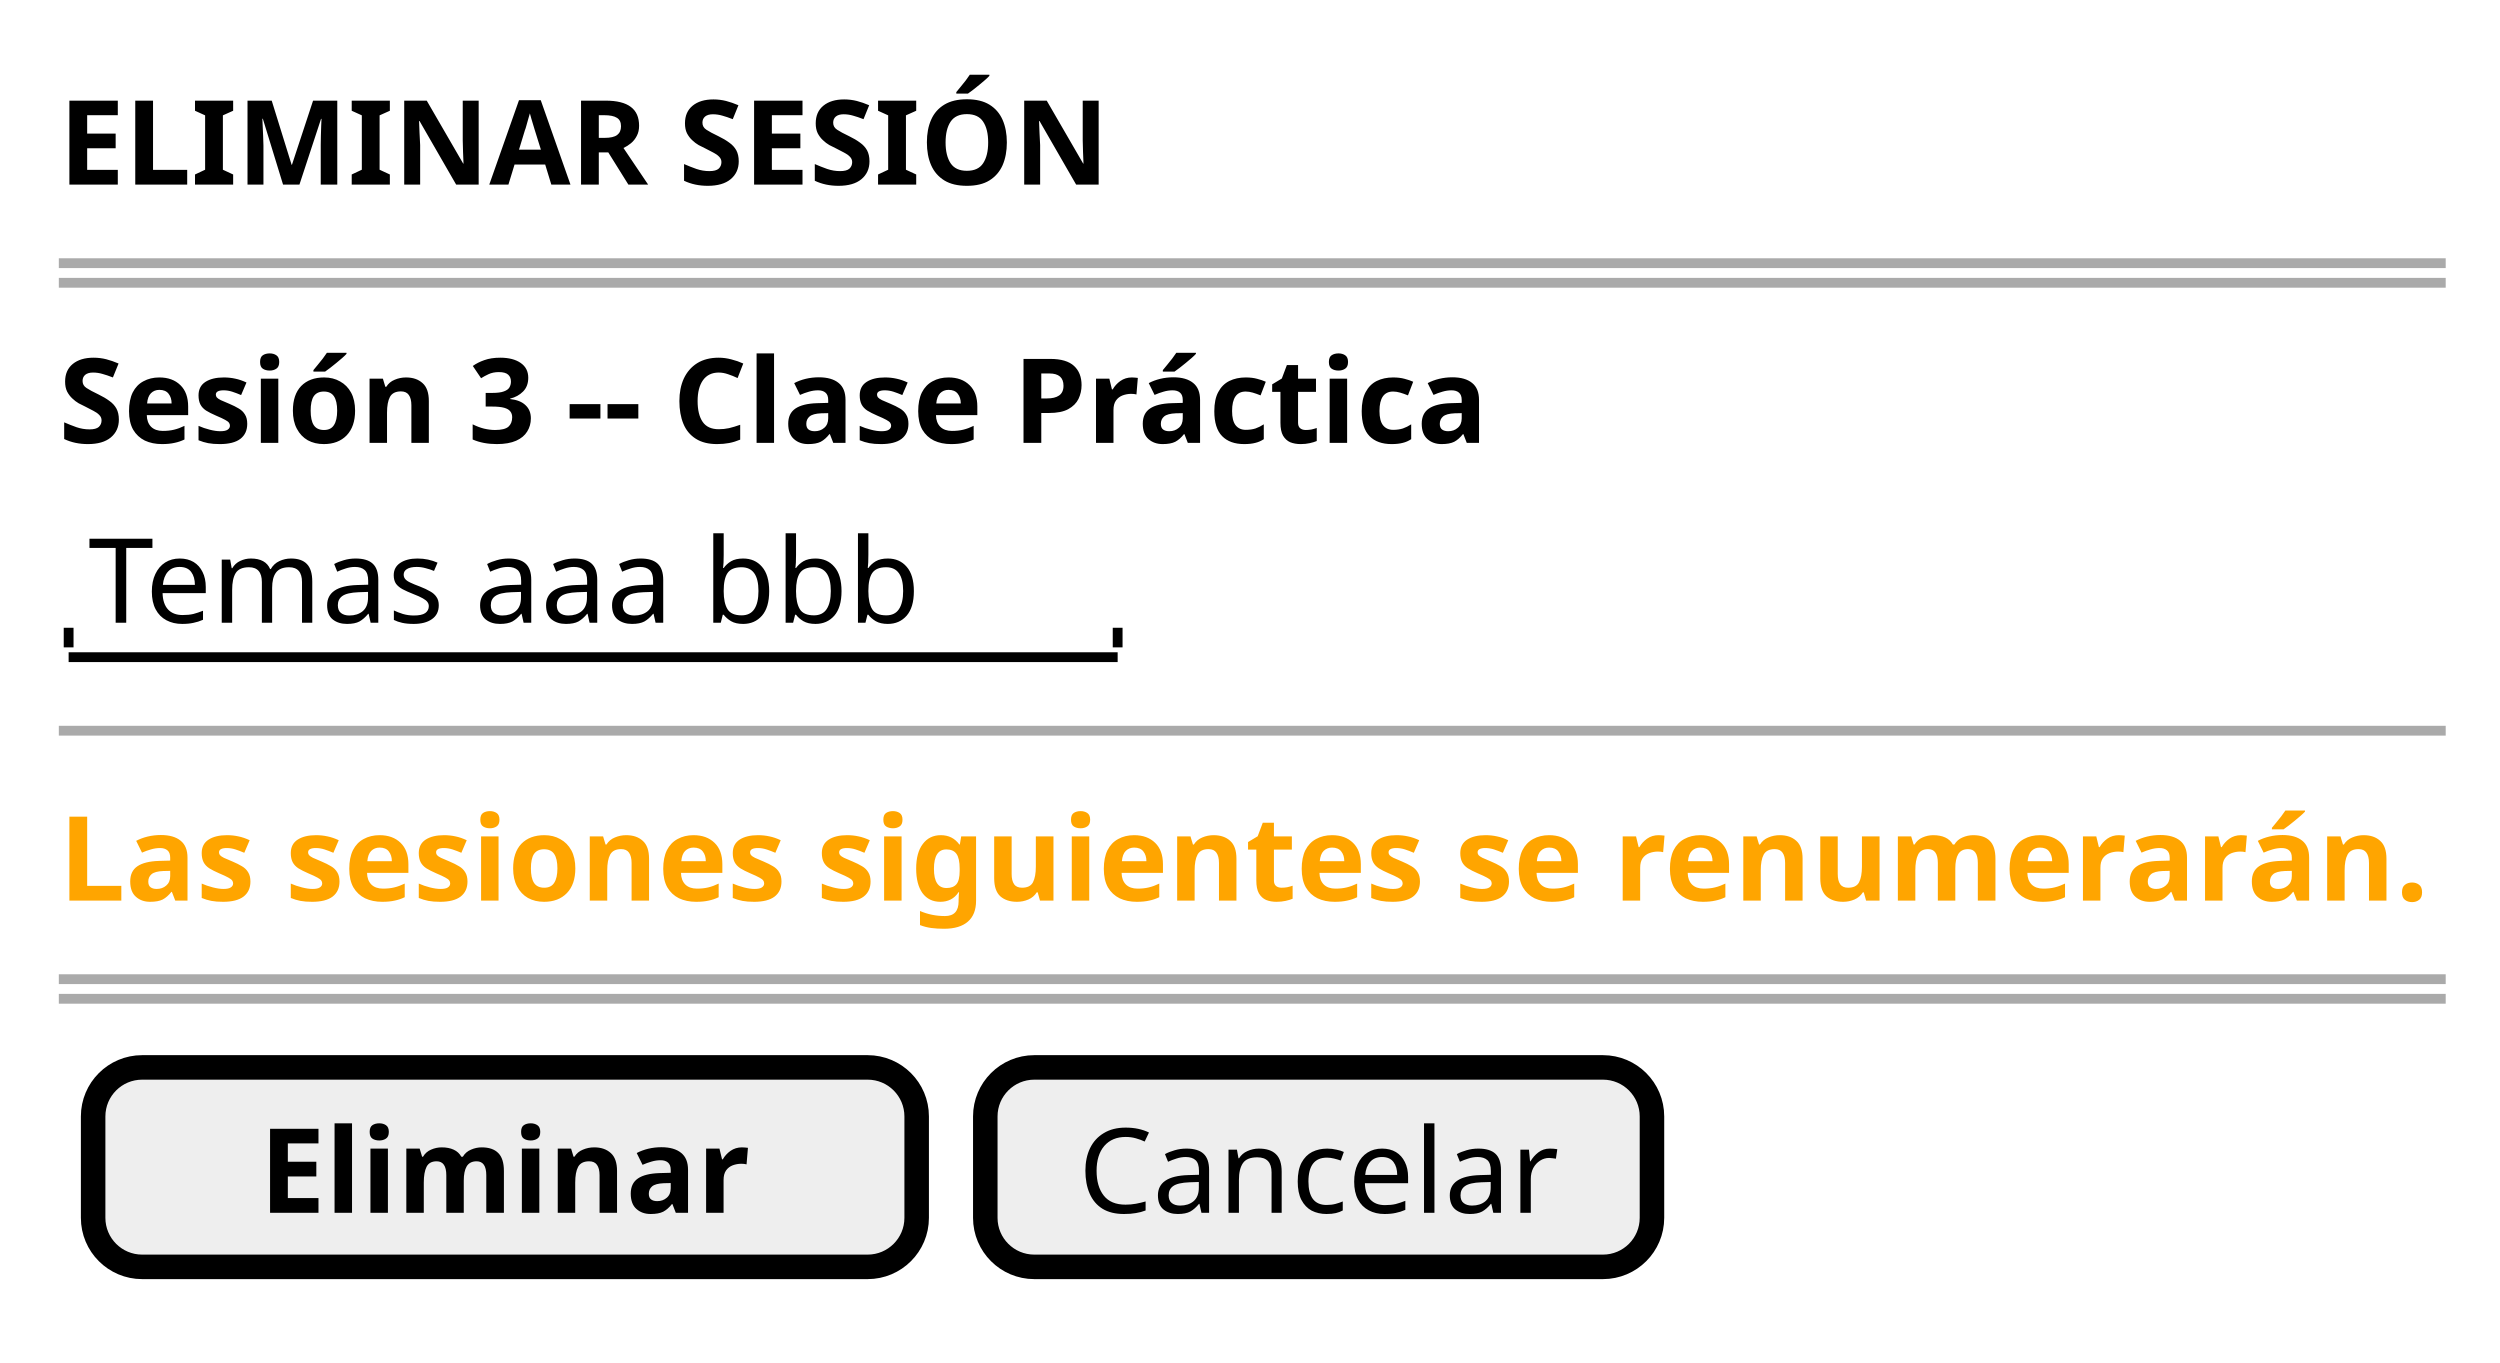
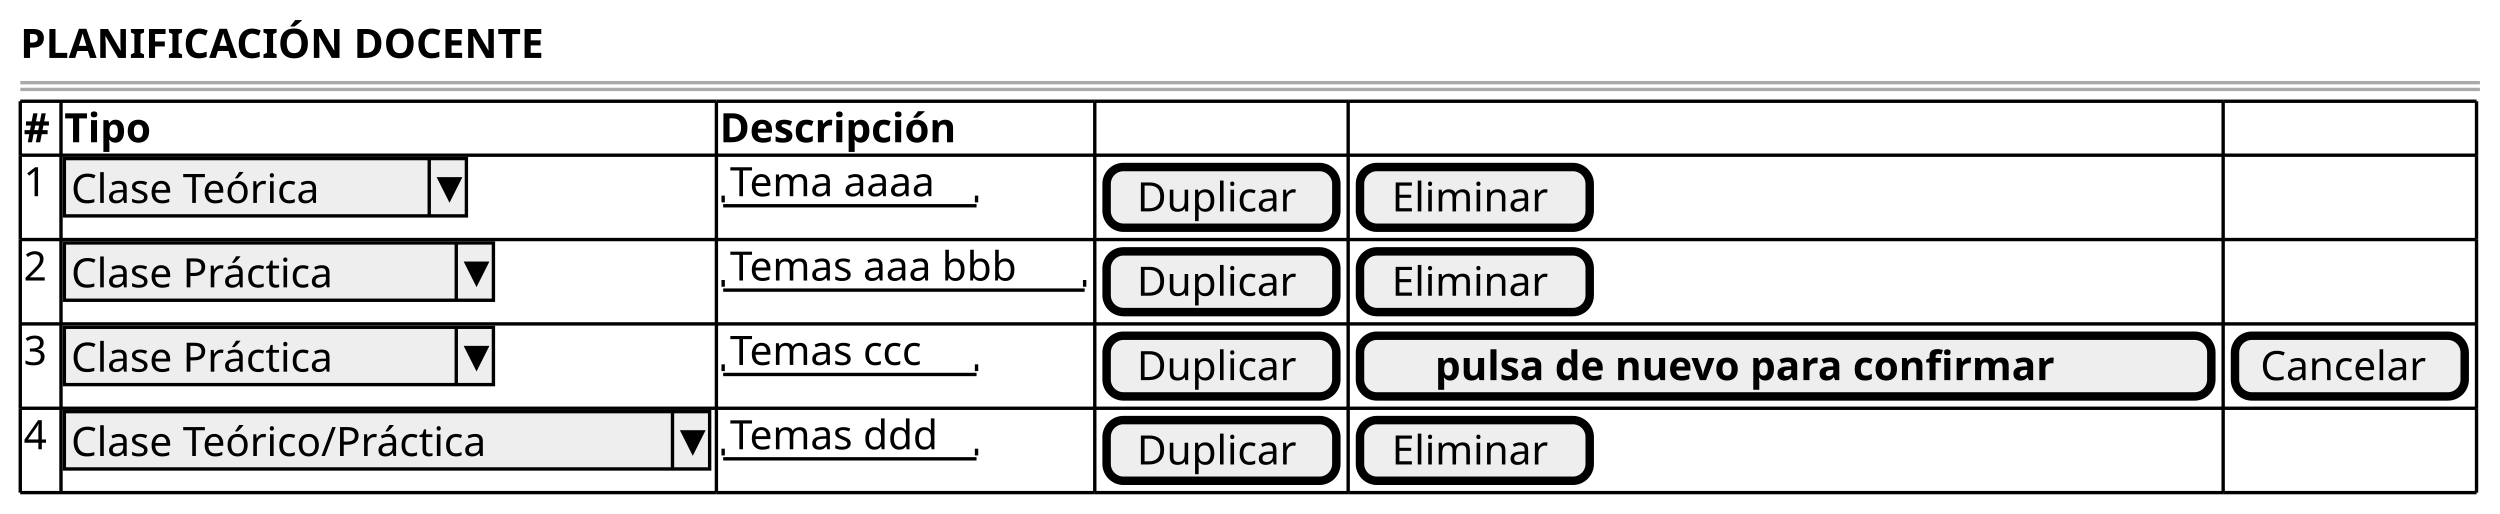
- <svg xmlns="http://www.w3.org/2000/svg" version="1.1" data-diagram-type="SALT" style="width:255px;height:139px;background:#FFFFFF;" width="255px" height="139px" viewBox="0 0 255 139" zoomAndPan="magnify" preserveAspectRatio="none" contentStyleType="text/css">
+ <svg xmlns="http://www.w3.org/2000/svg" version="1.1" data-diagram-type="SALT" style="width:740px;height:152px;background:#FFFFFF;" width="740px" height="152px" viewBox="0 0 740 152" zoomAndPan="magnify" preserveAspectRatio="none" contentStyleType="text/css">
  <defs />
  <g font-family="sans-serif" lengthAdjust="spacing">
-     <text x="6" y="18.828" fill="#000" font-size="12" textLength="107.149" font-weight="700">ELIMINAR SESIÓN</text>
-     <line x1="6" y1="26.844" x2="249.462" y2="26.844" style="stroke:#AAA;stroke-width:1;" />
-     <line x1="6" y1="28.844" x2="249.462" y2="28.844" style="stroke:#AAA;stroke-width:1;" />
-     <text x="6" y="45.172" fill="#000" font-size="12" textLength="146.005" font-weight="700">Sesión 3 -- Clase Práctica</text>
-     <text x="9" y="63.516" fill="#000" font-size="12" textLength="85.717">Temas aaa bbb</text>
-     <line x1="7" y1="67.032" x2="114" y2="67.032" style="stroke:#000;stroke-width:1;" />
-     <line x1="7" y1="64.032" x2="7" y2="66.032" style="stroke:#000;stroke-width:1;" />
-     <line x1="114" y1="64.032" x2="114" y2="66.032" style="stroke:#000;stroke-width:1;" />
-     <line x1="6" y1="74.532" x2="249.462" y2="74.532" style="stroke:#AAA;stroke-width:1;" />
-     <text x="6" y="91.86" fill="#FFA500" font-size="12" textLength="242.462" font-weight="700">Las sesiones siguientes se renumerarán.</text>
-     <line x1="6" y1="99.876" x2="249.462" y2="99.876" style="stroke:#AAA;stroke-width:1;" />
-     <line x1="6" y1="101.876" x2="249.462" y2="101.876" style="stroke:#AAA;stroke-width:1;" />
-     <rect x="9.5" y="108.876" width="84" height="20.344" fill="#EEE" style="stroke:#000;stroke-width:2.5;" rx="5" ry="5" />
-     <text x="26.468" y="123.705" fill="#000" font-size="12" textLength="50.064" font-weight="700">Eliminar</text>
-     <rect x="100.5" y="108.876" width="68" height="20.344" fill="#EEE" style="stroke:#000;stroke-width:2.5;" rx="5" ry="5" />
-     <text x="109.978" y="123.705" fill="#000" font-size="12" textLength="49.044">Cancelar</text>
+     <text x="6" y="17.139" fill="#000" font-size="12" textLength="172.277" font-weight="700">PLANIFICACIÓN DOCENTE</text>
+     <line x1="6" y1="24.469" x2="734.055" y2="24.469" style="stroke:#AAA;stroke-width:1;" />
+     <line x1="6" y1="26.469" x2="734.055" y2="26.469" style="stroke:#AAA;stroke-width:1;" />
+     <text x="7" y="42.107" fill="#000" font-size="12" font-weight="700">#</text>
+     <text x="19.055" y="42.107" fill="#000" font-size="12" textLength="29.133" font-weight="700">Tipo</text>
+     <text x="213.055" y="42.107" fill="#000" font-size="12" textLength="78.99" font-weight="700">Descripción</text>
+     <text x="7" y="58.076" fill="#000" font-size="12">1</text>
+     <rect x="19.055" y="46.938" width="119" height="16.969" fill="#EEE" style="stroke:#000;stroke-width:1;" />
+     <text x="21.055" y="60.076" fill="#000" font-size="12" textLength="80.789">Clase Teórica</text>
+     <line x1="127.055" y1="46.938" x2="127.055" y2="63.906" style="stroke:#000;stroke-width:1;" />
+     <polygon points="130.055,52.938,136.055,52.938,133.055,58.906" fill="#000" style="stroke:#000;stroke-width:1;stroke-linejoin:miter;stroke-miterlimit:10;" />
+     <text x="216.055" y="58.076" fill="#000" font-size="12" textLength="66.984">Tema aaaa</text>
+     <line x1="214.055" y1="60.906" x2="289.055" y2="60.906" style="stroke:#000;stroke-width:1;" />
+     <line x1="214.055" y1="57.906" x2="214.055" y2="59.906" style="stroke:#000;stroke-width:1;" />
+     <line x1="289.055" y1="57.906" x2="289.055" y2="59.906" style="stroke:#000;stroke-width:1;" />
+     <rect x="327.555" y="49.438" width="68" height="17.969" fill="#EEE" style="stroke:#000;stroke-width:2.5;" rx="5" ry="5" />
+     <text x="336.547" y="62.576" fill="#000" font-size="12" textLength="50.016">Duplicar</text>
+     <rect x="402.555" y="49.438" width="68" height="17.969" fill="#EEE" style="stroke:#000;stroke-width:2.5;" rx="5" ry="5" />
+     <text x="411.972" y="62.576" fill="#000" font-size="12" textLength="49.166">Eliminar</text>
+     <text x="7" y="83.045" fill="#000" font-size="12">2</text>
+     <rect x="19.055" y="71.906" width="127" height="16.969" fill="#EEE" style="stroke:#000;stroke-width:1;" />
+     <text x="21.055" y="85.045" fill="#000" font-size="12" textLength="84.627">Clase Práctica</text>
+     <line x1="135.055" y1="71.906" x2="135.055" y2="88.875" style="stroke:#000;stroke-width:1;" />
+     <polygon points="138.055,77.906,144.055,77.906,141.055,83.875" fill="#000" style="stroke:#000;stroke-width:1;stroke-linejoin:miter;stroke-miterlimit:10;" />
+     <text x="216.055" y="83.045" fill="#000" font-size="12" textLength="92.549">Temas aaa bbb</text>
+     <line x1="214.055" y1="85.875" x2="321.055" y2="85.875" style="stroke:#000;stroke-width:1;" />
+     <line x1="214.055" y1="82.875" x2="214.055" y2="84.875" style="stroke:#000;stroke-width:1;" />
+     <line x1="321.055" y1="82.875" x2="321.055" y2="84.875" style="stroke:#000;stroke-width:1;" />
+     <rect x="327.555" y="74.406" width="68" height="17.969" fill="#EEE" style="stroke:#000;stroke-width:2.5;" rx="5" ry="5" />
+     <text x="336.547" y="87.545" fill="#000" font-size="12" textLength="50.016">Duplicar</text>
+     <rect x="402.555" y="74.406" width="68" height="17.969" fill="#EEE" style="stroke:#000;stroke-width:2.5;" rx="5" ry="5" />
+     <text x="411.972" y="87.545" fill="#000" font-size="12" textLength="49.166">Eliminar</text>
+     <text x="7" y="108.014" fill="#000" font-size="12">3</text>
+     <rect x="19.055" y="96.875" width="127" height="16.969" fill="#EEE" style="stroke:#000;stroke-width:1;" />
+     <text x="21.055" y="110.014" fill="#000" font-size="12" textLength="84.627">Clase Práctica</text>
+     <line x1="135.055" y1="96.875" x2="135.055" y2="113.844" style="stroke:#000;stroke-width:1;" />
+     <polygon points="138.055,102.875,144.055,102.875,141.055,108.844" fill="#000" style="stroke:#000;stroke-width:1;stroke-linejoin:miter;stroke-miterlimit:10;" />
+     <text x="216.055" y="108.014" fill="#000" font-size="12" textLength="63.615">Temas ccc</text>
+     <line x1="214.055" y1="110.844" x2="289.055" y2="110.844" style="stroke:#000;stroke-width:1;" />
+     <line x1="214.055" y1="107.844" x2="214.055" y2="109.844" style="stroke:#000;stroke-width:1;" />
+     <line x1="289.055" y1="107.844" x2="289.055" y2="109.844" style="stroke:#000;stroke-width:1;" />
+     <rect x="327.555" y="99.375" width="68" height="17.969" fill="#EEE" style="stroke:#000;stroke-width:2.5;" rx="5" ry="5" />
+     <text x="336.547" y="112.514" fill="#000" font-size="12" textLength="50.016">Duplicar</text>
+     <rect x="402.555" y="99.375" width="252" height="17.969" fill="#EEE" style="stroke:#000;stroke-width:2.5;" rx="5" ry="5" />
+     <text x="424.759" y="112.514" fill="#000" font-size="12" textLength="207.592" font-weight="700">pulsa de nuevo para confirmar</text>
+     <rect x="661.555" y="99.375" width="68" height="17.969" fill="#EEE" style="stroke:#000;stroke-width:2.5;" rx="5" ry="5" />
+     <text x="669.085" y="112.514" fill="#000" font-size="12" textLength="52.939">Cancelar</text>
+     <text x="7" y="132.982" fill="#000" font-size="12">4</text>
+     <rect x="19.055" y="121.844" width="191" height="16.969" fill="#EEE" style="stroke:#000;stroke-width:1;" />
+     <text x="21.055" y="134.982" fill="#000" font-size="12" textLength="132.932">Clase Teórico/Práctica</text>
+     <line x1="199.055" y1="121.844" x2="199.055" y2="138.813" style="stroke:#000;stroke-width:1;" />
+     <polygon points="202.055,127.844,208.055,127.844,205.055,133.813" fill="#000" style="stroke:#000;stroke-width:1;stroke-linejoin:miter;stroke-miterlimit:10;" />
+     <text x="216.055" y="132.982" fill="#000" font-size="12" textLength="66.674">Temas ddd</text>
+     <line x1="214.055" y1="135.813" x2="289.055" y2="135.813" style="stroke:#000;stroke-width:1;" />
+     <line x1="214.055" y1="132.813" x2="214.055" y2="134.813" style="stroke:#000;stroke-width:1;" />
+     <line x1="289.055" y1="132.813" x2="289.055" y2="134.813" style="stroke:#000;stroke-width:1;" />
+     <rect x="327.555" y="124.344" width="68" height="17.969" fill="#EEE" style="stroke:#000;stroke-width:2.5;" rx="5" ry="5" />
+     <text x="336.547" y="137.482" fill="#000" font-size="12" textLength="50.016">Duplicar</text>
+     <rect x="402.555" y="124.344" width="68" height="17.969" fill="#EEE" style="stroke:#000;stroke-width:2.5;" rx="5" ry="5" />
+     <text x="411.972" y="137.482" fill="#000" font-size="12" textLength="49.166">Eliminar</text>
+     <line x1="6" y1="29.969" x2="18.055" y2="29.969" style="stroke:#000;stroke-width:1;" />
+     <line x1="399.055" y1="120.844" x2="658.055" y2="120.844" style="stroke:#000;stroke-width:1;" />
+     <line x1="18.055" y1="29.969" x2="212.055" y2="29.969" style="stroke:#000;stroke-width:1;" />
+     <line x1="658.055" y1="120.844" x2="733.055" y2="120.844" style="stroke:#000;stroke-width:1;" />
+     <line x1="212.055" y1="29.969" x2="324.055" y2="29.969" style="stroke:#000;stroke-width:1;" />
+     <line x1="324.055" y1="29.969" x2="399.055" y2="29.969" style="stroke:#000;stroke-width:1;" />
+     <line x1="399.055" y1="29.969" x2="658.055" y2="29.969" style="stroke:#000;stroke-width:1;" />
+     <line x1="658.055" y1="29.969" x2="733.055" y2="29.969" style="stroke:#000;stroke-width:1;" />
+     <line x1="6" y1="95.875" x2="18.055" y2="95.875" style="stroke:#000;stroke-width:1;" />
+     <line x1="18.055" y1="95.875" x2="212.055" y2="95.875" style="stroke:#000;stroke-width:1;" />
+     <line x1="212.055" y1="95.875" x2="324.055" y2="95.875" style="stroke:#000;stroke-width:1;" />
+     <line x1="324.055" y1="95.875" x2="399.055" y2="95.875" style="stroke:#000;stroke-width:1;" />
+     <line x1="399.055" y1="95.875" x2="658.055" y2="95.875" style="stroke:#000;stroke-width:1;" />
+     <line x1="658.055" y1="95.875" x2="733.055" y2="95.875" style="stroke:#000;stroke-width:1;" />
+     <line x1="6" y1="70.906" x2="18.055" y2="70.906" style="stroke:#000;stroke-width:1;" />
+     <line x1="18.055" y1="70.906" x2="212.055" y2="70.906" style="stroke:#000;stroke-width:1;" />
+     <line x1="212.055" y1="70.906" x2="324.055" y2="70.906" style="stroke:#000;stroke-width:1;" />
+     <line x1="324.055" y1="70.906" x2="399.055" y2="70.906" style="stroke:#000;stroke-width:1;" />
+     <line x1="399.055" y1="70.906" x2="658.055" y2="70.906" style="stroke:#000;stroke-width:1;" />
+     <line x1="658.055" y1="70.906" x2="733.055" y2="70.906" style="stroke:#000;stroke-width:1;" />
+     <line x1="6" y1="145.813" x2="18.055" y2="145.813" style="stroke:#000;stroke-width:1;" />
+     <line x1="18.055" y1="145.813" x2="212.055" y2="145.813" style="stroke:#000;stroke-width:1;" />
+     <line x1="212.055" y1="145.813" x2="324.055" y2="145.813" style="stroke:#000;stroke-width:1;" />
+     <line x1="324.055" y1="145.813" x2="399.055" y2="145.813" style="stroke:#000;stroke-width:1;" />
+     <line x1="399.055" y1="145.813" x2="658.055" y2="145.813" style="stroke:#000;stroke-width:1;" />
+     <line x1="6" y1="45.938" x2="18.055" y2="45.938" style="stroke:#000;stroke-width:1;" />
+     <line x1="658.055" y1="145.813" x2="733.055" y2="145.813" style="stroke:#000;stroke-width:1;" />
+     <line x1="18.055" y1="45.938" x2="212.055" y2="45.938" style="stroke:#000;stroke-width:1;" />
+     <line x1="212.055" y1="45.938" x2="324.055" y2="45.938" style="stroke:#000;stroke-width:1;" />
+     <line x1="324.055" y1="45.938" x2="399.055" y2="45.938" style="stroke:#000;stroke-width:1;" />
+     <line x1="399.055" y1="45.938" x2="658.055" y2="45.938" style="stroke:#000;stroke-width:1;" />
+     <line x1="658.055" y1="45.938" x2="733.055" y2="45.938" style="stroke:#000;stroke-width:1;" />
+     <line x1="6" y1="120.844" x2="18.055" y2="120.844" style="stroke:#000;stroke-width:1;" />
+     <line x1="18.055" y1="120.844" x2="212.055" y2="120.844" style="stroke:#000;stroke-width:1;" />
+     <line x1="212.055" y1="120.844" x2="324.055" y2="120.844" style="stroke:#000;stroke-width:1;" />
+     <line x1="324.055" y1="120.844" x2="399.055" y2="120.844" style="stroke:#000;stroke-width:1;" />
+     <line x1="6" y1="29.969" x2="6" y2="45.938" style="stroke:#000;stroke-width:1;" />
+     <line x1="399.055" y1="120.844" x2="399.055" y2="145.813" style="stroke:#000;stroke-width:1;" />
+     <line x1="18.055" y1="29.969" x2="18.055" y2="45.938" style="stroke:#000;stroke-width:1;" />
+     <line x1="658.055" y1="120.844" x2="658.055" y2="145.813" style="stroke:#000;stroke-width:1;" />
+     <line x1="733.055" y1="120.844" x2="733.055" y2="145.813" style="stroke:#000;stroke-width:1;" />
+     <line x1="212.055" y1="29.969" x2="212.055" y2="45.938" style="stroke:#000;stroke-width:1;" />
+     <line x1="324.055" y1="29.969" x2="324.055" y2="45.938" style="stroke:#000;stroke-width:1;" />
+     <line x1="399.055" y1="29.969" x2="399.055" y2="45.938" style="stroke:#000;stroke-width:1;" />
+     <line x1="658.055" y1="29.969" x2="658.055" y2="45.938" style="stroke:#000;stroke-width:1;" />
+     <line x1="733.055" y1="29.969" x2="733.055" y2="45.938" style="stroke:#000;stroke-width:1;" />
+     <line x1="6" y1="95.875" x2="6" y2="120.844" style="stroke:#000;stroke-width:1;" />
+     <line x1="18.055" y1="95.875" x2="18.055" y2="120.844" style="stroke:#000;stroke-width:1;" />
+     <line x1="212.055" y1="95.875" x2="212.055" y2="120.844" style="stroke:#000;stroke-width:1;" />
+     <line x1="324.055" y1="95.875" x2="324.055" y2="120.844" style="stroke:#000;stroke-width:1;" />
+     <line x1="399.055" y1="95.875" x2="399.055" y2="120.844" style="stroke:#000;stroke-width:1;" />
+     <line x1="658.055" y1="95.875" x2="658.055" y2="120.844" style="stroke:#000;stroke-width:1;" />
+     <line x1="733.055" y1="95.875" x2="733.055" y2="120.844" style="stroke:#000;stroke-width:1;" />
+     <line x1="6" y1="70.906" x2="6" y2="95.875" style="stroke:#000;stroke-width:1;" />
+     <line x1="18.055" y1="70.906" x2="18.055" y2="95.875" style="stroke:#000;stroke-width:1;" />
+     <line x1="212.055" y1="70.906" x2="212.055" y2="95.875" style="stroke:#000;stroke-width:1;" />
+     <line x1="324.055" y1="70.906" x2="324.055" y2="95.875" style="stroke:#000;stroke-width:1;" />
+     <line x1="399.055" y1="70.906" x2="399.055" y2="95.875" style="stroke:#000;stroke-width:1;" />
+     <line x1="658.055" y1="70.906" x2="658.055" y2="95.875" style="stroke:#000;stroke-width:1;" />
+     <line x1="733.055" y1="70.906" x2="733.055" y2="95.875" style="stroke:#000;stroke-width:1;" />
+     <line x1="6" y1="45.938" x2="6" y2="70.906" style="stroke:#000;stroke-width:1;" />
+     <line x1="18.055" y1="45.938" x2="18.055" y2="70.906" style="stroke:#000;stroke-width:1;" />
+     <line x1="212.055" y1="45.938" x2="212.055" y2="70.906" style="stroke:#000;stroke-width:1;" />
+     <line x1="324.055" y1="45.938" x2="324.055" y2="70.906" style="stroke:#000;stroke-width:1;" />
+     <line x1="399.055" y1="45.938" x2="399.055" y2="70.906" style="stroke:#000;stroke-width:1;" />
+     <line x1="658.055" y1="45.938" x2="658.055" y2="70.906" style="stroke:#000;stroke-width:1;" />
+     <line x1="733.055" y1="45.938" x2="733.055" y2="70.906" style="stroke:#000;stroke-width:1;" />
+     <line x1="6" y1="120.844" x2="6" y2="145.813" style="stroke:#000;stroke-width:1;" />
+     <line x1="18.055" y1="120.844" x2="18.055" y2="145.813" style="stroke:#000;stroke-width:1;" />
+     <line x1="212.055" y1="120.844" x2="212.055" y2="145.813" style="stroke:#000;stroke-width:1;" />
+     <line x1="324.055" y1="120.844" x2="324.055" y2="145.813" style="stroke:#000;stroke-width:1;" />
  </g>
</svg>
